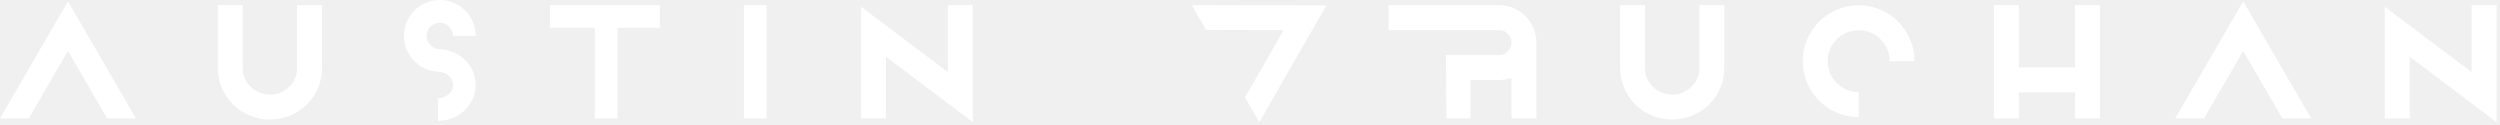
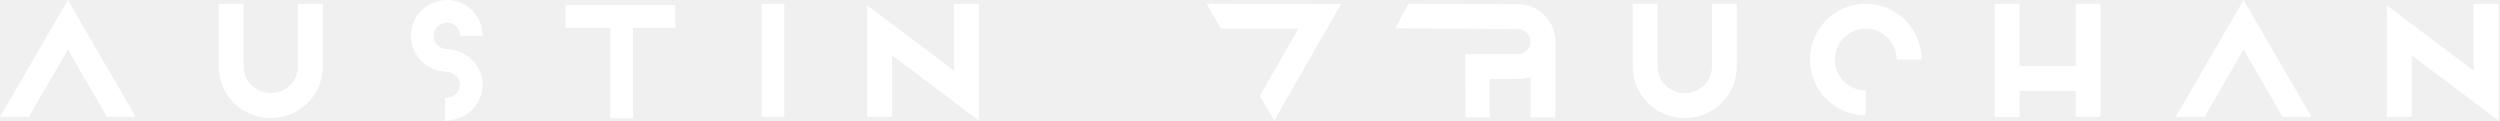
- <svg xmlns="http://www.w3.org/2000/svg" width="662px" height="33px" viewBox="0 0 662 33" version="1.1">
+ <svg xmlns="http://www.w3.org/2000/svg" width="663px" height="32px" viewBox="0 0 663 32" version="1.1">
  <defs />
-   <g id="Home" stroke="none" stroke-width="1" fill="none" fill-rule="evenodd" transform="translate(-185, -307)">
-     <g id="name" transform="translate(185, 307)" fill="#FFFFFF" fill-rule="nonzero">
-       <polygon id="Fill-1" points="339.895 7.976 319.371 7.925 315.578 1.353 351.211 1.442 333.469 32.353 329.675 25.781" />
-       <path d="M506.969,16.2 C506.969,8.026 500.343,1.4 492.169,1.4 C483.996,1.4 477.369,8.026 477.369,16.2 C477.369,24.374 483.996,31 492.169,31 L492.169,24.4 C487.641,24.4 483.969,20.729 483.969,16.2 C483.969,11.671 487.641,8 492.169,8 C496.698,8 500.369,11.671 500.369,16.2 L506.969,16.2 Z" id="Oval-2" />
-       <path d="M450,1.353 L450,18.05 C450,21.903 446.79,25.053 442.8,25.053 C438.81,25.053 435.6,21.903 435.6,18.05 L435.6,1.353 L429,1.353 L429,18.05 C429,25.577 435.192,31.653 442.8,31.653 C450.408,31.653 456.6,25.577 456.6,18.05 L456.6,1.353 L450,1.353 Z" id="Rectangle-7" />
-       <g id="Group-14" transform="translate(367.0095, 1)">
-         <path d="M29.896,0.353 L0.667,0.353 L0.667,6.953 L29.896,6.953 C31.743,6.953 33.236,8.44 33.236,10.27 C33.236,12.099 31.743,13.587 29.896,13.587 L15.891,13.587 L16.002,30.353 L22.377,30.353 L22.377,20.187 L29.896,20.187 C31.068,20.187 32.192,19.985 33.236,19.613 L33.236,30.353 L39.837,30.353 L39.837,10.092 C39.74,4.694 35.324,0.353 29.896,0.353 Z" id="Combined-Shape" />
-       </g>
-       <polygon id="Combined-Shape" points="534.6 24.447 534.6 31.375 528 31.375 528 1.353 534.6 1.353 534.6 17.847 549.472 17.847 549.472 1.353 556.072 1.353 556.072 31.353 549.472 31.353 549.472 24.447" />
-       <polygon id="Fill-1" points="18 13.496 7.632 31.35 0 31.35 18 0.353 35.999 31.352 28.367 31.352" />
-       <polygon id="Fill-1" points="594 13.496 583.632 31.35 576 31.35 594 0.353 611.999 31.352 604.367 31.352" />
-       <path d="M78.679,1.353 L78.679,18.05 C78.679,21.903 75.469,25.053 71.479,25.053 C67.489,25.053 64.279,21.903 64.279,18.05 L64.279,1.353 L57.679,1.353 L57.679,18.05 C57.679,25.577 63.871,31.653 71.479,31.653 C79.087,31.653 85.279,25.577 85.279,18.05 L85.279,1.353 L78.679,1.353 Z" id="Rectangle-7" />
-       <polygon id="Path-2" points="257.6 32.33 257.6 1.353 251 1.353 251 19.098 228 1.778 228 31.353 234.6 31.353 234.6 15.01" />
-       <polygon id="Path-2" points="661.081 32.33 661.081 1.353 654.481 1.353 654.481 19.098 631.481 1.778 631.481 31.353 638.081 31.353 638.081 15.01" />
-       <g id="Group-16" transform="translate(106.9592, 0)">
-         <g id="Group-17">
-           <path d="M9.5,13.012 L9.5,13 C7.567,13 6,11.433 6,9.5 C6,7.567 7.567,6 9.5,6 C11.433,6 13,7.567 13,9.5 L19,9.5 C19,4.253 14.747,0 9.5,0 C4.253,0 0,4.253 0,9.5 C0,14.579 3.986,18.727 9,18.987 L9,19 C11.257,19 13,20.619 13,22.5 C13,24.381 11.257,26 9,26 L9,32 C14.475,32 19,27.798 19,22.5 C19,17.364 14.748,13.258 9.5,13.012 L9.5,13.012 Z" id="Combined-Shape" />
-         </g>
-       </g>
-       <polygon id="Line-3" points="197 1.353 197 31.353 203 31.353 203 1.353" />
-       <g id="Group-18" transform="translate(145.6395, 1)">
-         <polygon id="Combined-Shape" points="17.862 6.352 17.862 30.353 11.862 30.353 11.862 6.352 0 6.352 0 0.353 29.09 0.353 29.09 6.352" />
-       </g>
+   <g id="Home" stroke="none" stroke-width="1" fill="none" fill-rule="evenodd" transform="translate(-184, -328)">
+     <g id="name" transform="translate(184, 328)" fill="#FFFFFF" fill-rule="nonzero">
+       <polygon id="Fill-1" points="18 13.144 7.632 30.998 0 30.998 18 0 35.999 31 28.367 31" />
+       <path d="M79,1 L79,17.697 C79,21.551 75.79,24.7 71.8,24.7 C67.81,24.7 64.6,21.551 64.6,17.697 L64.6,1 L58,1 L58,17.697 C58,25.224 64.192,31.3 71.8,31.3 C79.408,31.3 85.6,25.224 85.6,17.697 L85.6,1 L79,1 Z" id="Rectangle-7" />
+       <polygon id="Path-2" points="259.6 31.977 259.6 1 253 1 253 18.745 230 1.426 230 31 236.6 31 236.6 14.658" />
+       <path d="M118.5,13.012 L118.5,13 C116.567,13 115,11.433 115,9.5 C115,7.567 116.567,6 118.5,6 C120.433,6 122,7.567 122,9.5 L128,9.5 C128,4.253 123.747,0 118.5,0 C113.253,0 109,4.253 109,9.5 C109,14.579 112.986,18.727 118,18.987 L118,19 C120.257,19 122,20.619 122,22.5 C122,24.381 120.257,26 118,26 L118,32 C123.475,32 128,27.798 128,22.5 C128,17.364 123.748,13.258 118.5,13.012 L118.5,13.012 Z" id="Combined-Shape" />
+       <polygon id="Line-3" points="202 1 202 31 208 31 208 1" />
+       <polygon id="Combined-Shape" points="167.862 7.352 167.862 31.353 161.862 31.353 161.862 7.352 150 7.352 150 1.353 179.09 1.353 179.09 7.352" />
+       <polygon id="Fill-1" points="344.318 7.624 323.794 7.572 320 1 355.633 1.089 337.891 32 334.098 25.428" />
+       <path d="M509.6,15.8 C509.6,7.626 502.974,1 494.8,1 C486.626,1 480,7.626 480,15.8 C480,23.974 486.626,30.6 494.8,30.6 L494.8,24 C490.271,24 486.6,20.329 486.6,15.8 C486.6,11.271 490.271,7.6 494.8,7.6 C499.329,7.6 503,11.271 503,15.8 L509.6,15.8 Z" id="Oval-2" />
+       <path d="M454,1 L454,17.697 C454,21.551 450.79,24.7 446.8,24.7 C442.81,24.7 439.6,21.551 439.6,17.697 L439.6,1 L433,1 L433,17.697 C433,25.224 439.192,31.3 446.8,31.3 C454.408,31.3 460.6,25.224 460.6,17.697 L460.6,1 L454,1 Z" id="Rectangle-7" />
+       <path d="M402.554,1.125 L373.5,1 L370,7.5 L402.554,7.725 C404.401,7.725 405.894,9.213 405.894,11.042 C405.894,12.872 404.401,14.359 402.554,14.359 L388.549,14.359 L388.66,31.125 L395.035,31.125 L395.035,20.959 L402.554,20.959 C403.726,20.959 404.85,20.757 405.894,20.385 L405.894,31.125 L412.495,31.125 L412.495,10.864 C412.398,5.467 407.982,1.125 402.554,1.125 Z" id="Combined-Shape" />
+       <polygon id="Combined-Shape" points="535.6 24.095 535.6 31.023 529 31.023 529 1 535.6 1 535.6 17.495 550.472 17.495 550.472 1 557.072 1 557.072 31 550.472 31 550.472 24.095" />
+       <polygon id="Fill-1" points="595 13.144 584.632 30.998 577 30.998 595 0 612.999 31 605.367 31" />
+       <polygon id="Path-2" points="662.6 31.977 662.6 1 656 1 656 18.745 633 1.426 633 31 639.6 31 639.6 14.658" />
    </g>
  </g>
</svg>
